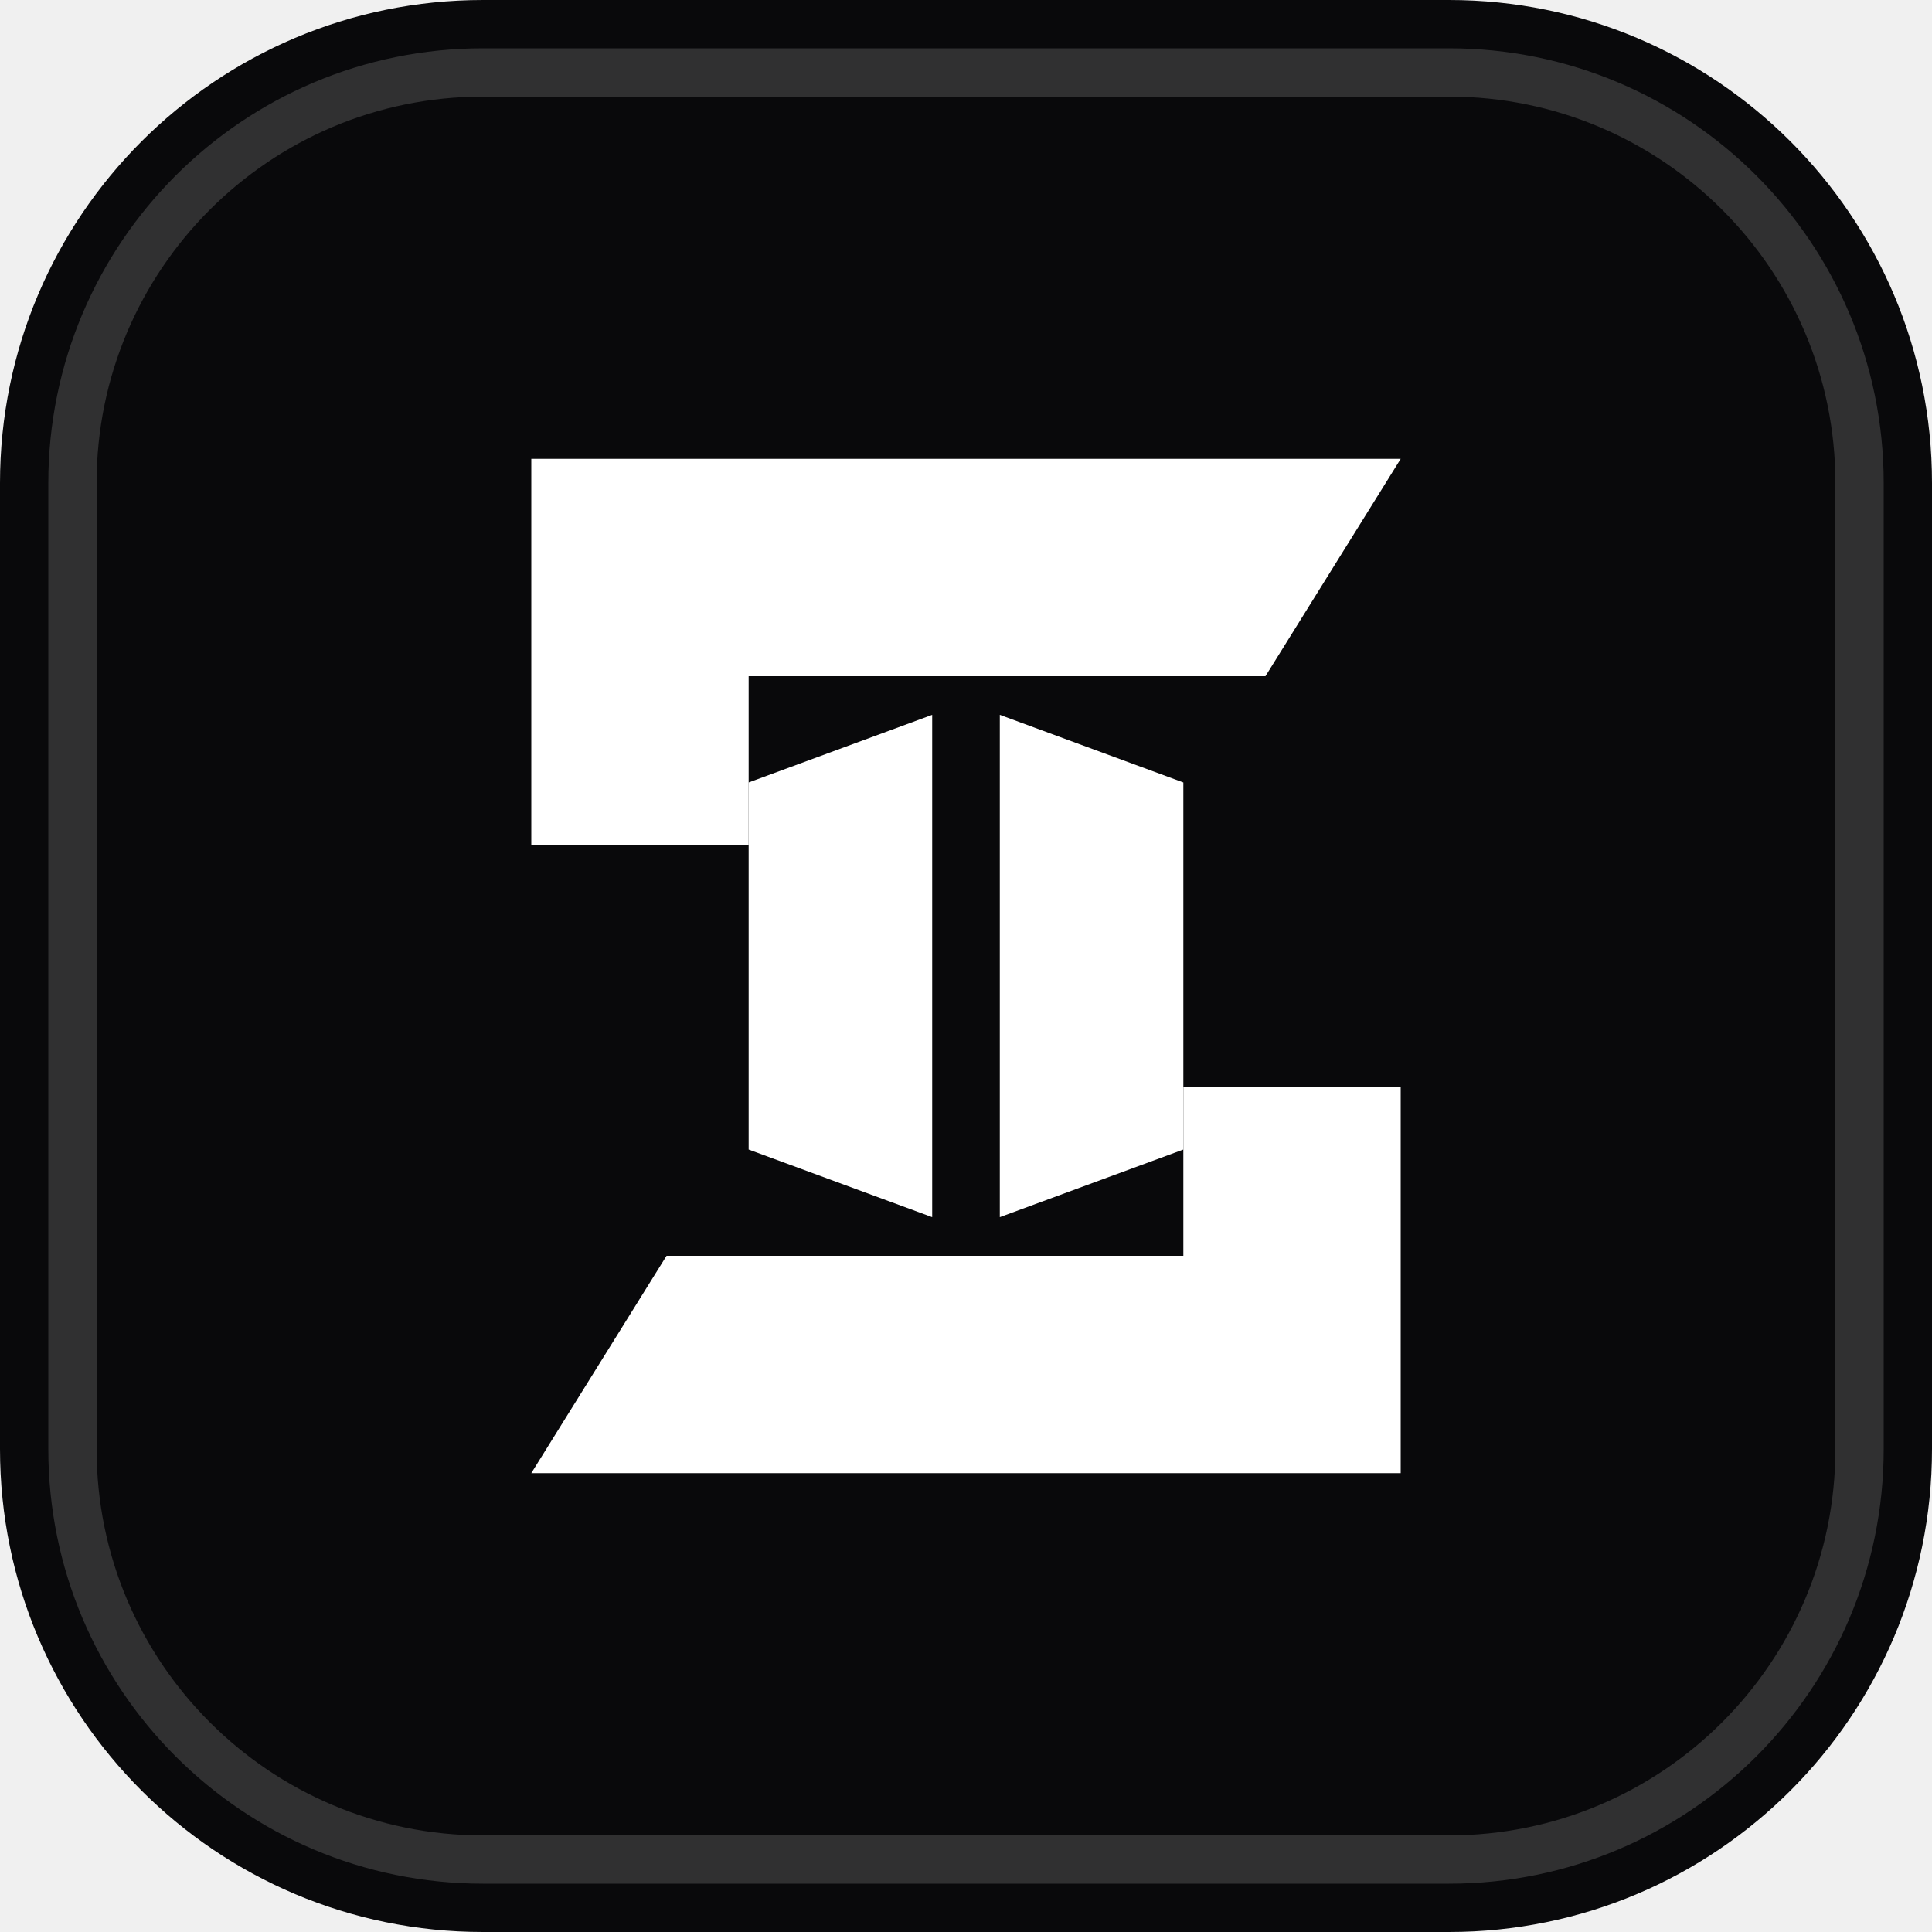
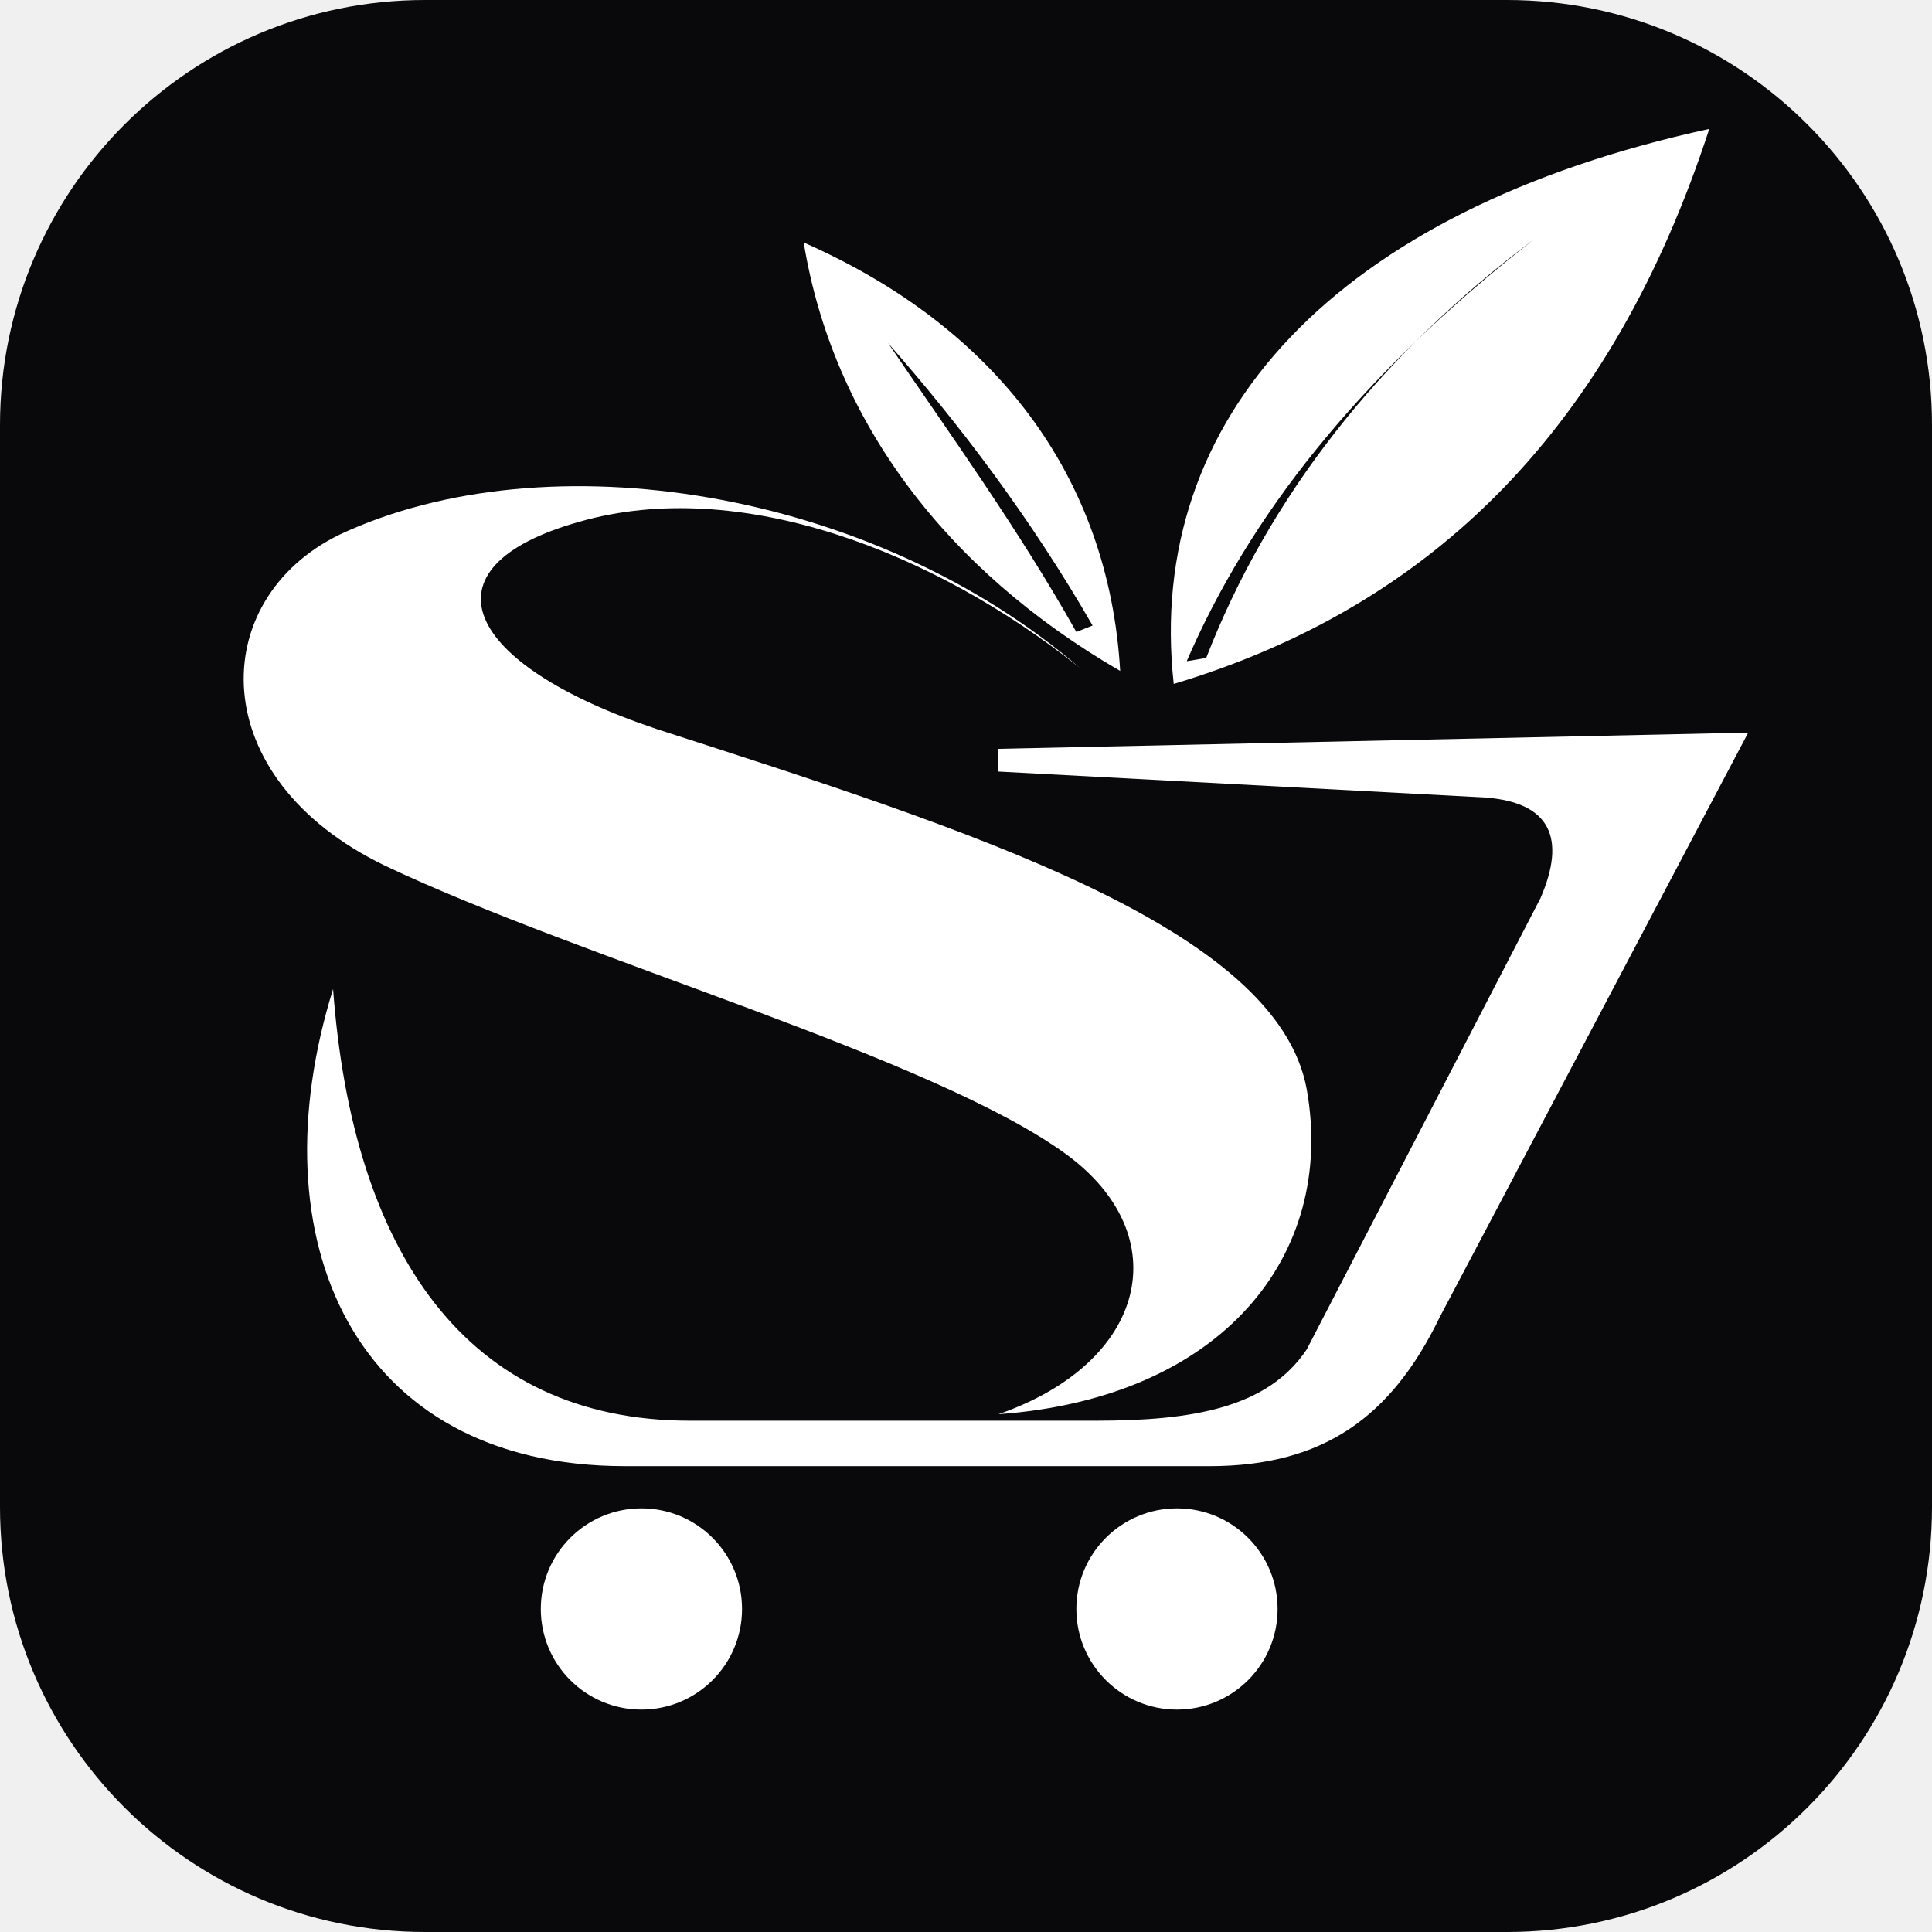
- <svg xmlns="http://www.w3.org/2000/svg" viewBox="0 0 40 40" width="100%" height="100%">
-   <rect width="40" height="40" rx="10" fill="#09090B" />
-   <rect x="1.5" y="1.5" width="37" height="37" rx="8.5" fill="none" stroke="#FFFFFF" stroke-opacity="0.16" stroke-width="1" />
-   <g fill="#FFFFFF">
-     <path d="M11 9.5H29L26.2 14H15.5V17.5H11V9.5Z" />
-     <polygon points="15.5,16.2 19.3,14.8 19.3,25.2 15.5,23.8" />
-     <polygon points="20.7,14.8 24.5,16.2 24.5,23.8 20.7,25.2" />
-     <path d="M29 30.5H11L13.8 26H24.5V22.5H29V30.5Z" />
+ <svg xmlns="http://www.w3.org/2000/svg" viewBox="0 0 100 100" width="100%" height="100%">
+   <rect width="100" height="100" rx="22" fill="#09090B" />
+   <g fill="#FFFFFF" transform="translate(8, 6) scale(0.84)">
+     <path fill-rule="evenodd" clip-rule="evenodd" d="M59.5 34.2C48.8 28.0 41.8 18.8 40.0 7.8C51.8 13.0 58.8 22.2 59.5 34.2ZM57.8 31.4C54.0 24.8 49.6 19.0 45.2 14.0C49.0 19.6 53.2 25.4 56.8 31.8L57.8 31.4Z" />
+     <path fill-rule="evenodd" clip-rule="evenodd" d="M62.8 35.0C61.0 18.6 72.8 5.8 95.8 0.8C89.8 19.2 78.8 30.2 62.8 35.0ZM64.8 33.4C68.6 23.6 75.4 14.8 85.0 7.6C74.0 16.2 67.4 24.8 63.6 33.6L64.8 33.4Z" />
+     <path d="M57.0 34.0C44.2 23.0 24.2 19.8 11.4 25.8C3.2 29.8 3.0 40.8 14.2 46.2C26.4 52.0 48.0 58.0 56.2 64.0C63.0 69.0 61.2 76.8 52.0 80.0C65.8 79.0 72.8 70.2 71.0 60.0C69.2 50.0 50.2 44.0 31.0 37.8C19.0 33.8 16.2 27.8 26.2 25.0C36.0 22.2 48.0 26.8 57.0 34.0Z" />
+     <path d="M11.0 53.8C6.2 69.2 12.2 83.2 29.0 83.2H65.0C72.0 83.2 76.2 80.2 79.2 74.0L98.2 38.0L52.0 39.0V40.4L82.0 42.0C86.0 42.3 87.0 44.5 85.4 48.2L71.0 76.0C68.6 79.6 64.0 80.4 58.0 80.4H33.0C19.2 80.4 12.2 70.0 11.0 53.8Z" />
+     <circle cx="30.0" cy="92.0" r="6.2" />
+     <circle cx="63.0" cy="92.0" r="6.2" />
  </g>
</svg>
